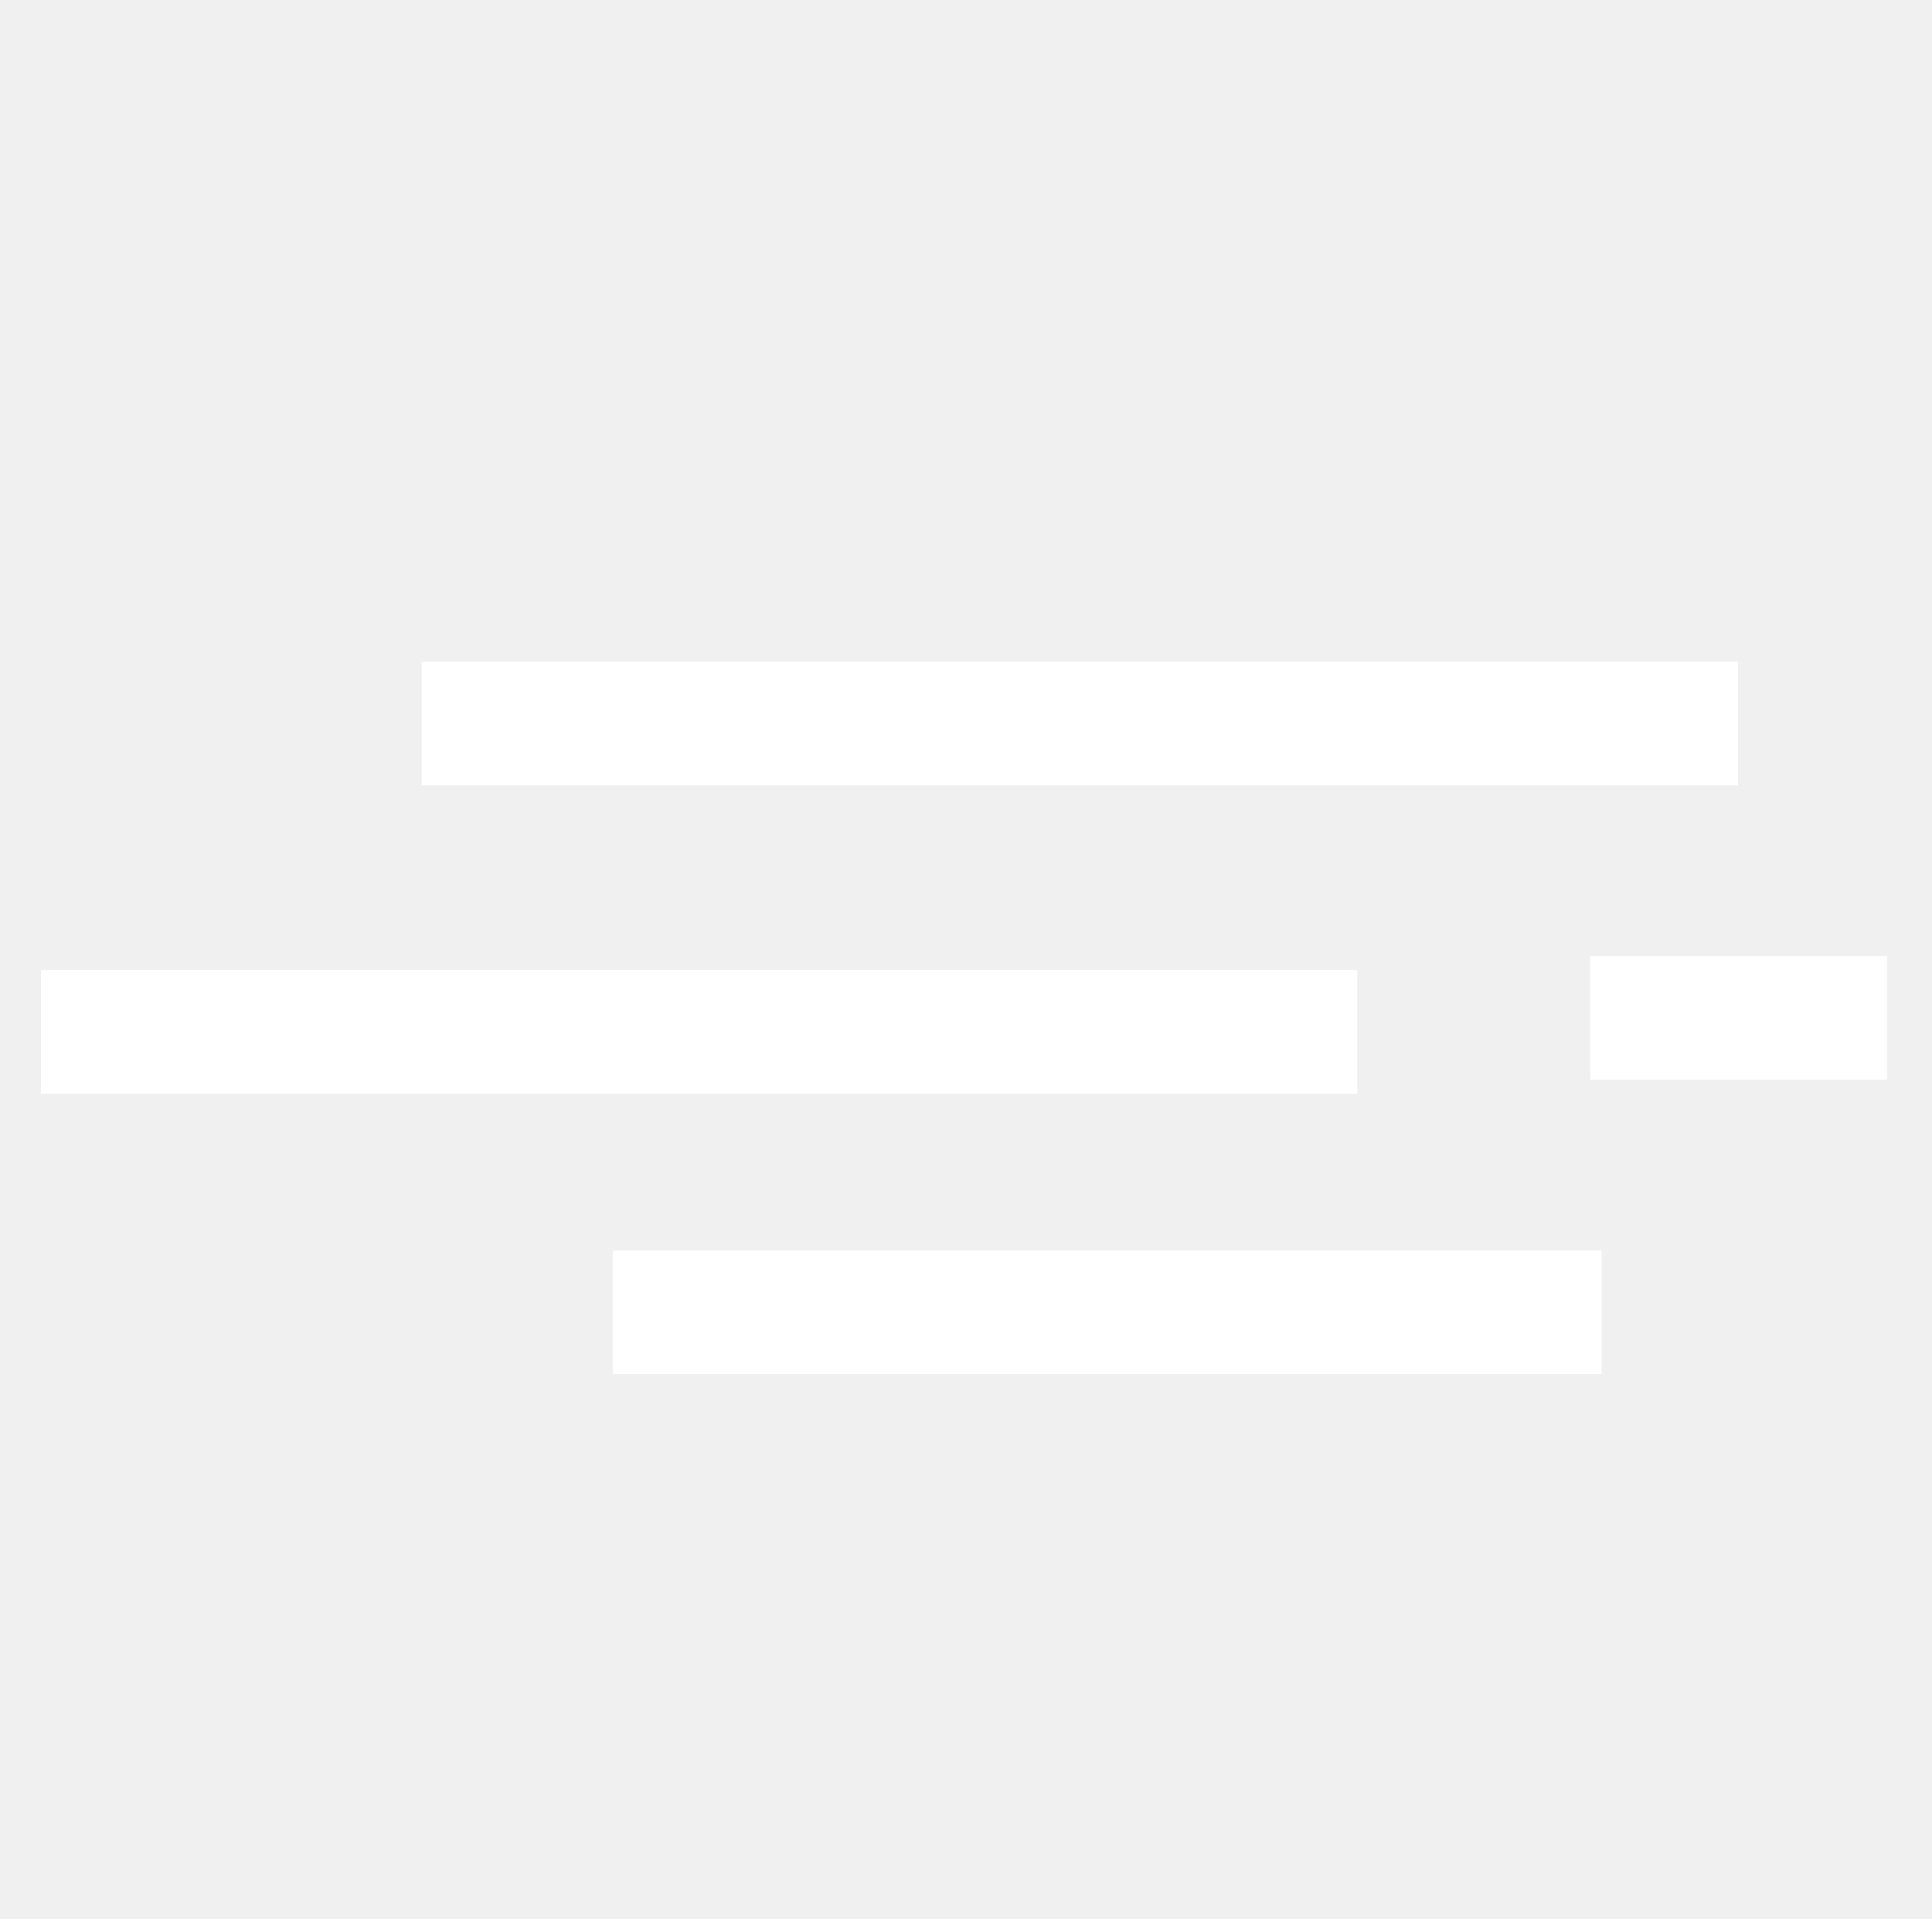
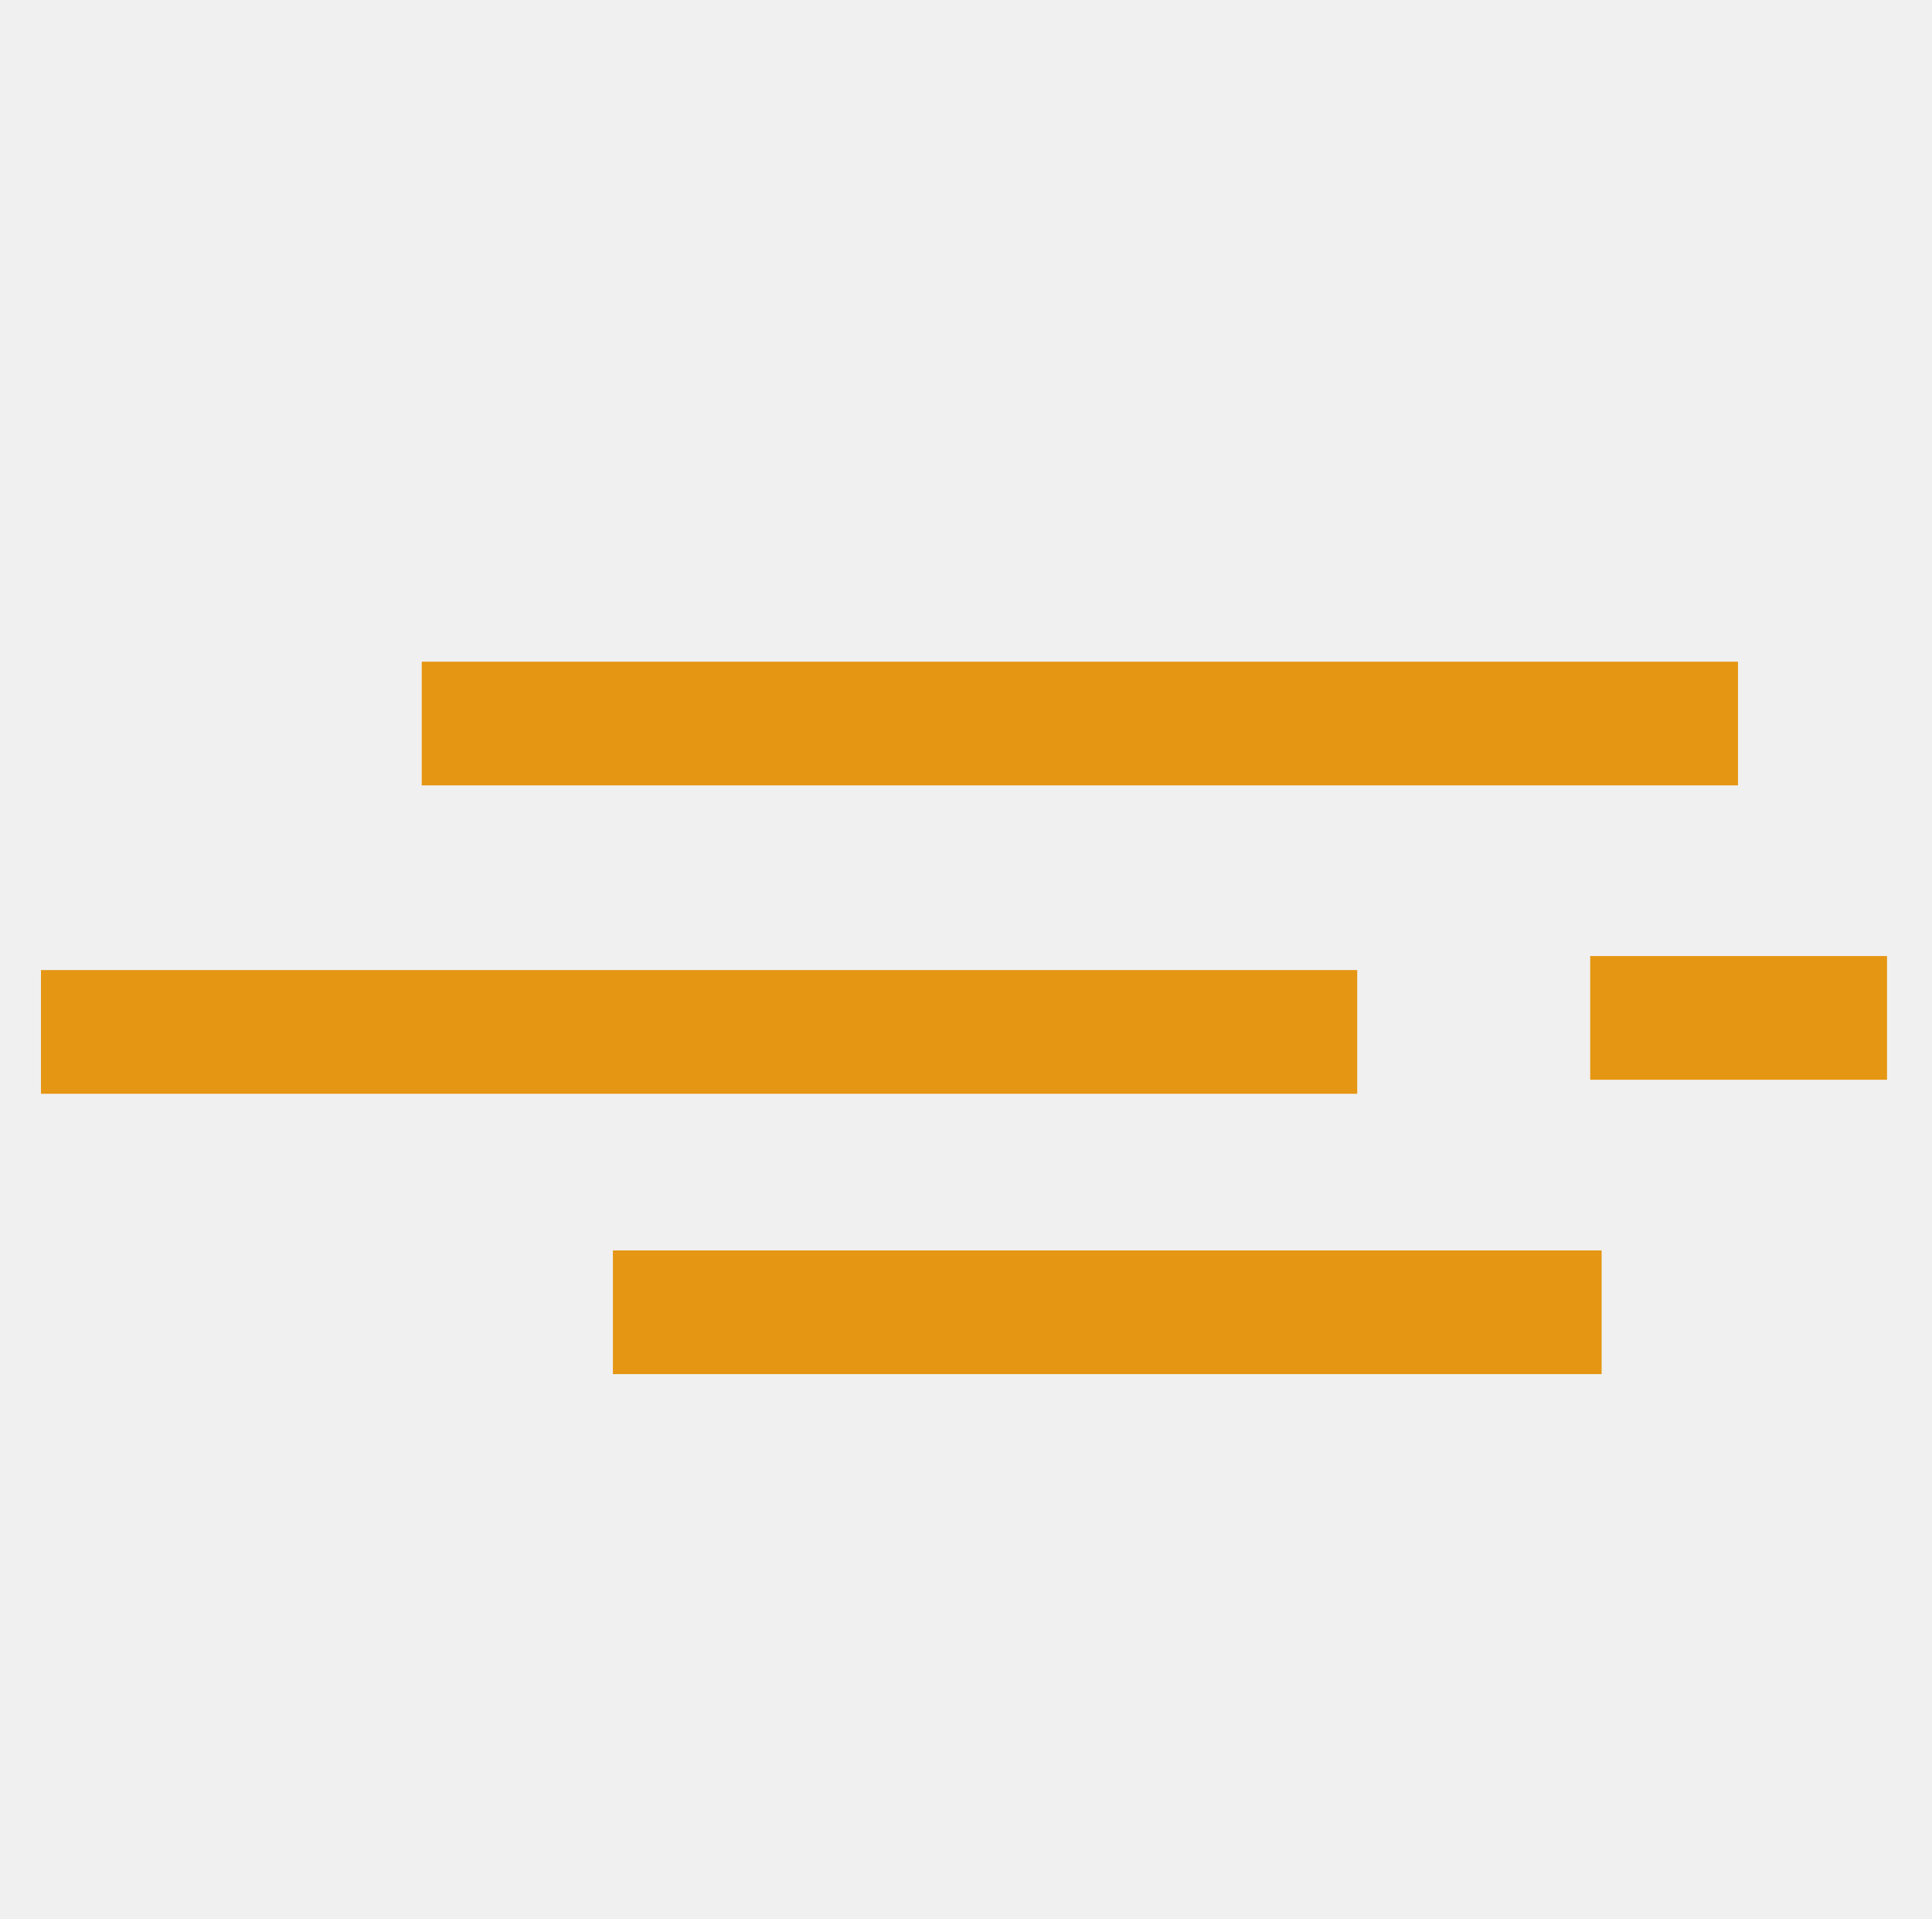
- <svg xmlns="http://www.w3.org/2000/svg" width="144" height="143" viewBox="0 0 56 56" fill="none">
-   <path d="M50.533 19.312H12.114V22.922H50.533V19.312Z" fill="white" />
-   <path d="M46.553 36.495H17.694V40.105H46.553V36.495Z" fill="white" />
-   <path d="M39.419 28.313H1V31.923H39.419V28.313Z" fill="white" />
-   <path d="M54.883 27.904H46.219V31.514H54.883V27.904Z" fill="white" />
+ <svg xmlns="http://www.w3.org/2000/svg" width="144" height="143" viewBox="0 0 56 56" fill="#E59613">
+   <path d="M50.533 19.312H12.114V22.922H50.533V19.312Z" fill="#E59613" />
+   <path d="M46.553 36.495H17.694V40.105H46.553V36.495Z" fill="#E59613" />
+   <path d="M39.419 28.313H1V31.923H39.419V28.313Z" fill="#E59613" />
+   <path d="M54.883 27.904H46.219V31.514H54.883V27.904Z" fill="#E59613" />
</svg>
